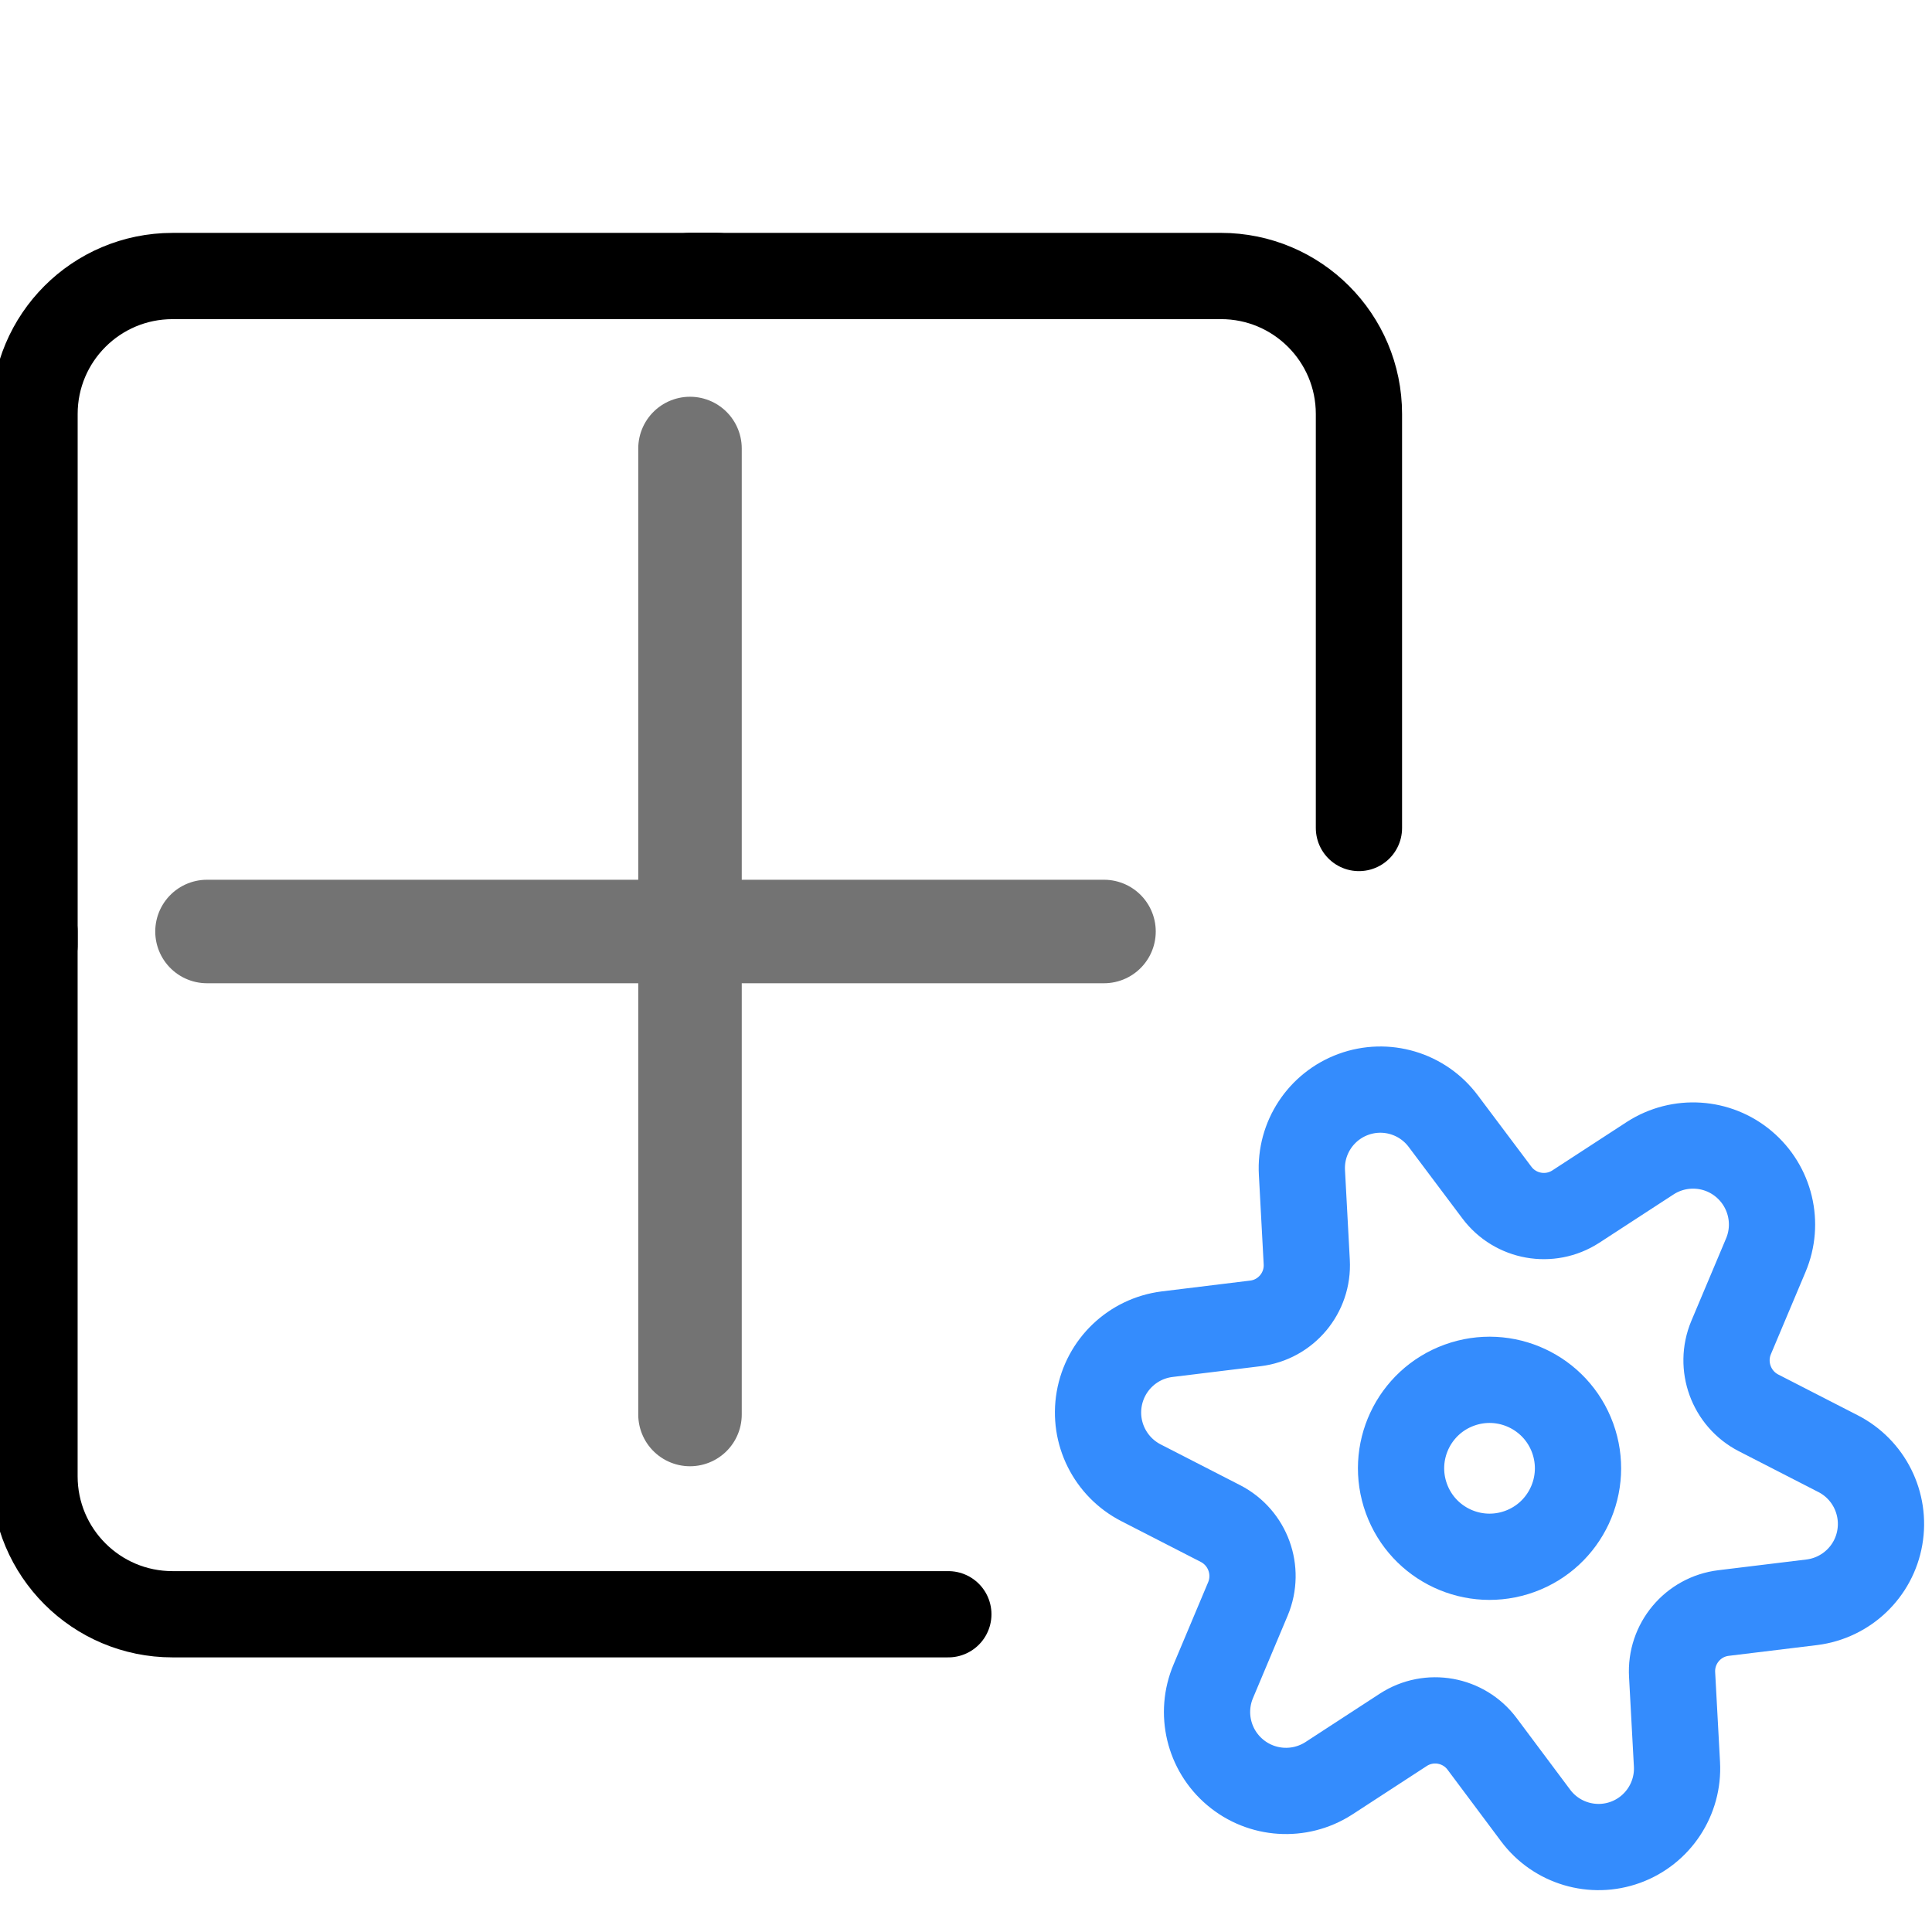
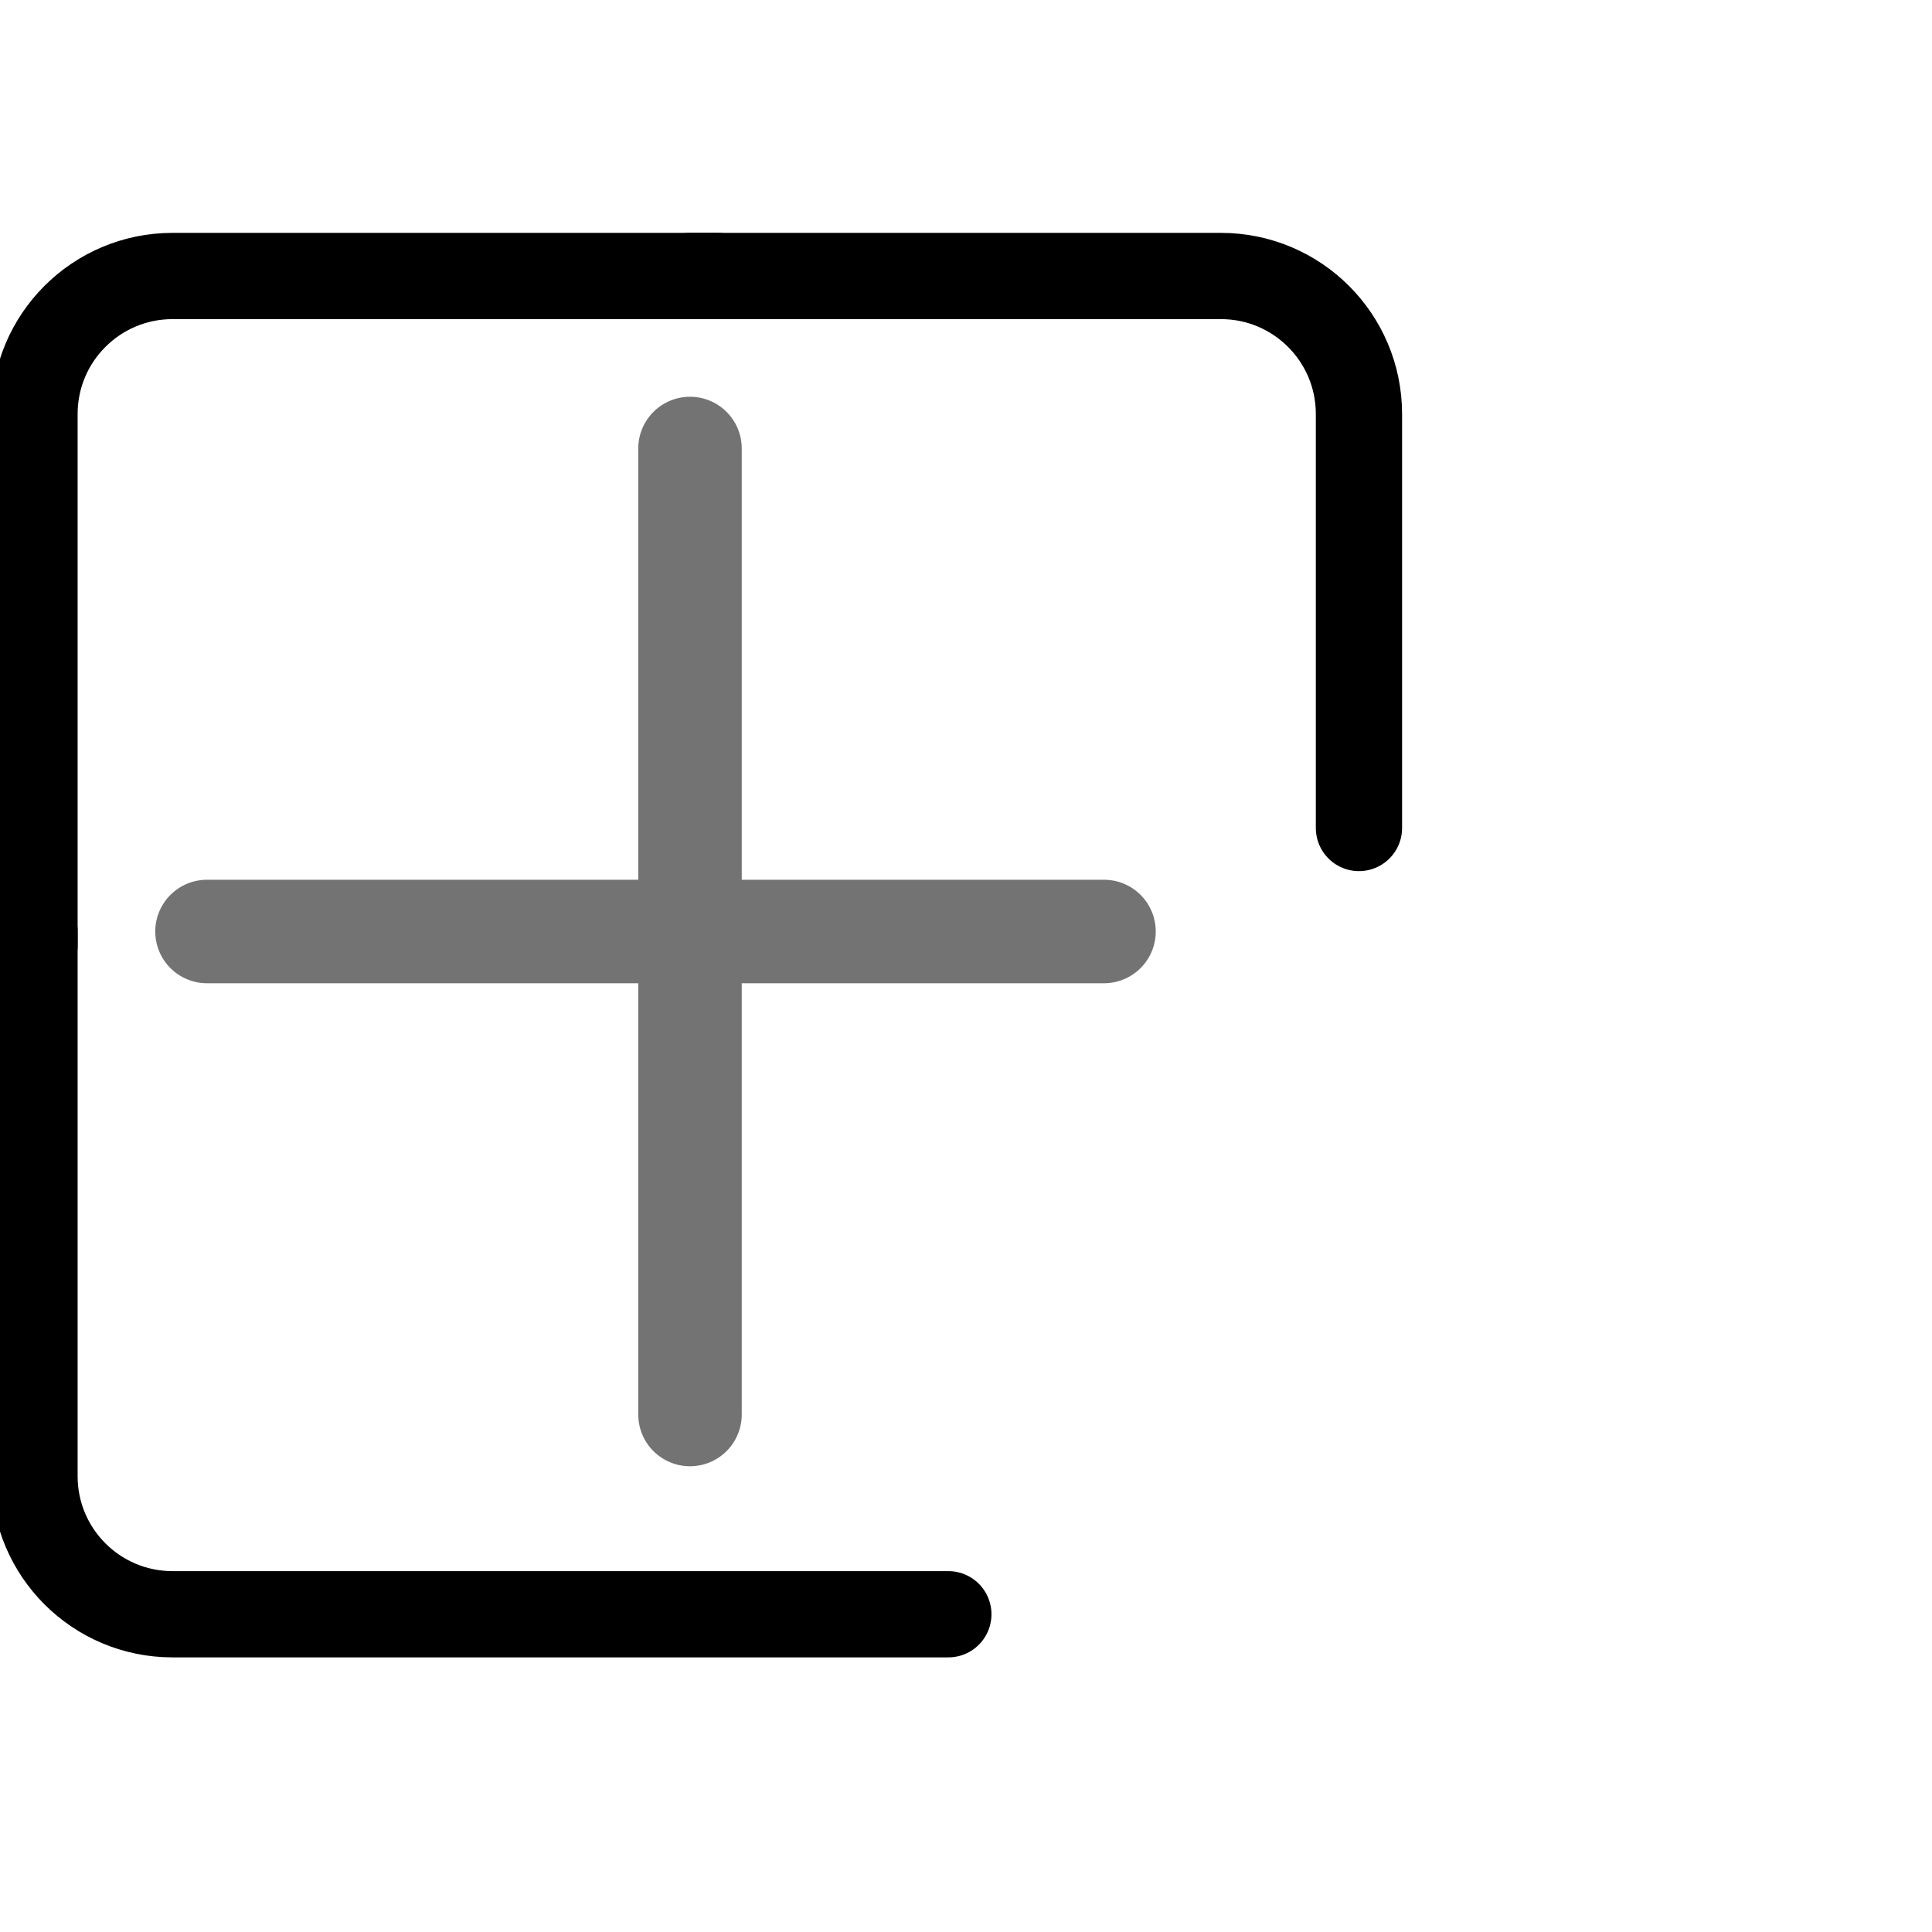
- <svg xmlns="http://www.w3.org/2000/svg" width="28px" height="28px" viewBox="0 0 28 28" version="1.1">
-   <g id="tool-layout" stroke="none" stroke-width="1" fill="none" fill-rule="evenodd">
-     <rect id="Rectangle" x="0" y="0" width="28" height="28" />
-     <g id="Group" transform="translate(0.5, 4)" stroke-linecap="round">
-       <g id="Group-3" transform="translate(0, 0)" stroke="currentColor" stroke-width="1.25">
-         <path d="M5.45696821e-12,9.495 L5.45696821e-12,17.395 C5.45710348e-12,18.499 0.895,19.395 2,19.395 L13.244,19.395 L13.244,19.395" id="Path-3" />
-         <path d="M9.495,0 L9.495,4.914 L9.495,6 C9.495,7.105 10.39,8 11.495,8 L19.195,8 L19.195,8" id="Path-3" transform="translate(14.3449, 4) rotate(180) translate(-14.3449, -4)" />
-         <path d="M0.1,-0.1 L0.1,7.8 C0.1,8.905 0.995,9.8 2.1,9.8 L9.8,9.8 L9.8,9.8" id="Path-3" transform="translate(4.9501, 4.8504) rotate(90) translate(-4.9501, -4.8504)" />
+ <svg xmlns="http://www.w3.org/2000/svg" width="28" height="28" viewBox="0 0 28 28">
+   <g fill="none" fill-rule="evenodd">
+     <path d="M0 0h28v28H0z" />
+     <g stroke-linecap="round">
+       <g stroke="currentColor" stroke-width="1.25">
+         <path d="M.5 13.495v7.9a2 2 0 0 0 2 2h11.244M19.695 12V6a2 2 0 0 0-2-2h-7.7" />
+         <path d="M10.4 4H2.5a2 2 0 0 0-2 2v7.7" />
      </g>
-       <g id="Group-10" opacity="0.55" transform="translate(2, 2)" stroke="currentColor" stroke-width="1.5">
-         <line x1="7.5" y1="14.5" x2="7.5" y2="0.5" id="Line-2" />
-         <line x1="7" y1="14" x2="7" y2="1" id="Line-2" transform="translate(7, 7.5) rotate(90) translate(-7, -7.5)" />
-       </g>
-       <g id="gear" transform="translate(21.0876, 17.2796) rotate(-20) translate(-21.0876, -17.2796)translate(15.9634, 11.5127)" stroke="#348CFD" stroke-linejoin="round" stroke-width="1.25">
-         <circle id="Oval" cx="5.124" cy="5.767" r="1.282" />
-         <path d="M6.214,0.808 L6.591,2.049 C6.721,2.476 7.159,2.73 7.594,2.631 L8.853,2.339 C9.342,2.229 9.847,2.45 10.096,2.885 C10.346,3.32 10.284,3.868 9.942,4.235 L9.061,5.185 C8.76,5.512 8.76,6.017 9.061,6.344 L9.942,7.294 C10.284,7.661 10.346,8.209 10.096,8.644 C9.847,9.079 9.342,9.3 8.853,9.19 L7.594,8.898 C7.157,8.796 6.715,9.053 6.587,9.484 L6.21,10.725 C6.065,11.205 5.622,11.534 5.121,11.534 C4.619,11.534 4.176,11.205 4.031,10.725 L3.657,9.484 C3.528,9.056 3.09,8.801 2.654,8.901 L1.396,9.193 C0.906,9.303 0.402,9.082 0.152,8.646 C-0.098,8.211 -0.035,7.664 0.307,7.297 L1.187,6.347 C1.489,6.019 1.489,5.515 1.187,5.187 L0.307,4.238 C-0.035,3.87 -0.098,3.323 0.152,2.888 C0.402,2.453 0.906,2.231 1.396,2.342 L2.654,2.633 C3.089,2.734 3.528,2.479 3.657,2.052 L4.035,0.81 C4.179,0.33 4.621,0.001 5.123,0 C5.625,-0.001 6.068,0.327 6.214,0.808 Z" id="Path" />
+       <path d="M10 20.5v-14m-7 7h13" opacity=".55" stroke="currentColor" stroke-width="1.5" />
+       <g transform="rotate(-20 57.345 -33.16)" stroke="#ffff" stroke-linejoin="round" stroke-width="1.25">
+         <circle cx="5.124" cy="5.767" r="1.282" />
+         <path d="m6.214.808.377 1.241a.85.85 0 0 0 1.003.582l1.259-.292a1.144 1.144 0 0 1 1.089 1.896l-.88.95a.856.856 0 0 0 0 1.16l.88.949a1.144 1.144 0 0 1-1.09 1.896l-1.258-.292a.85.85 0 0 0-1.007.586l-.377 1.241a1.138 1.138 0 0 1-2.179 0l-.374-1.241A.85.85 0 0 0 2.654 8.9l-1.258.292a1.144 1.144 0 0 1-1.09-1.896l.881-.95a.856.856 0 0 0 0-1.16l-.88-.95a1.144 1.144 0 0 1 1.089-1.895l1.258.291a.85.85 0 0 0 1.003-.581L4.035.81A1.138 1.138 0 0 1 6.214.808" />
      </g>
    </g>
  </g>
</svg>
